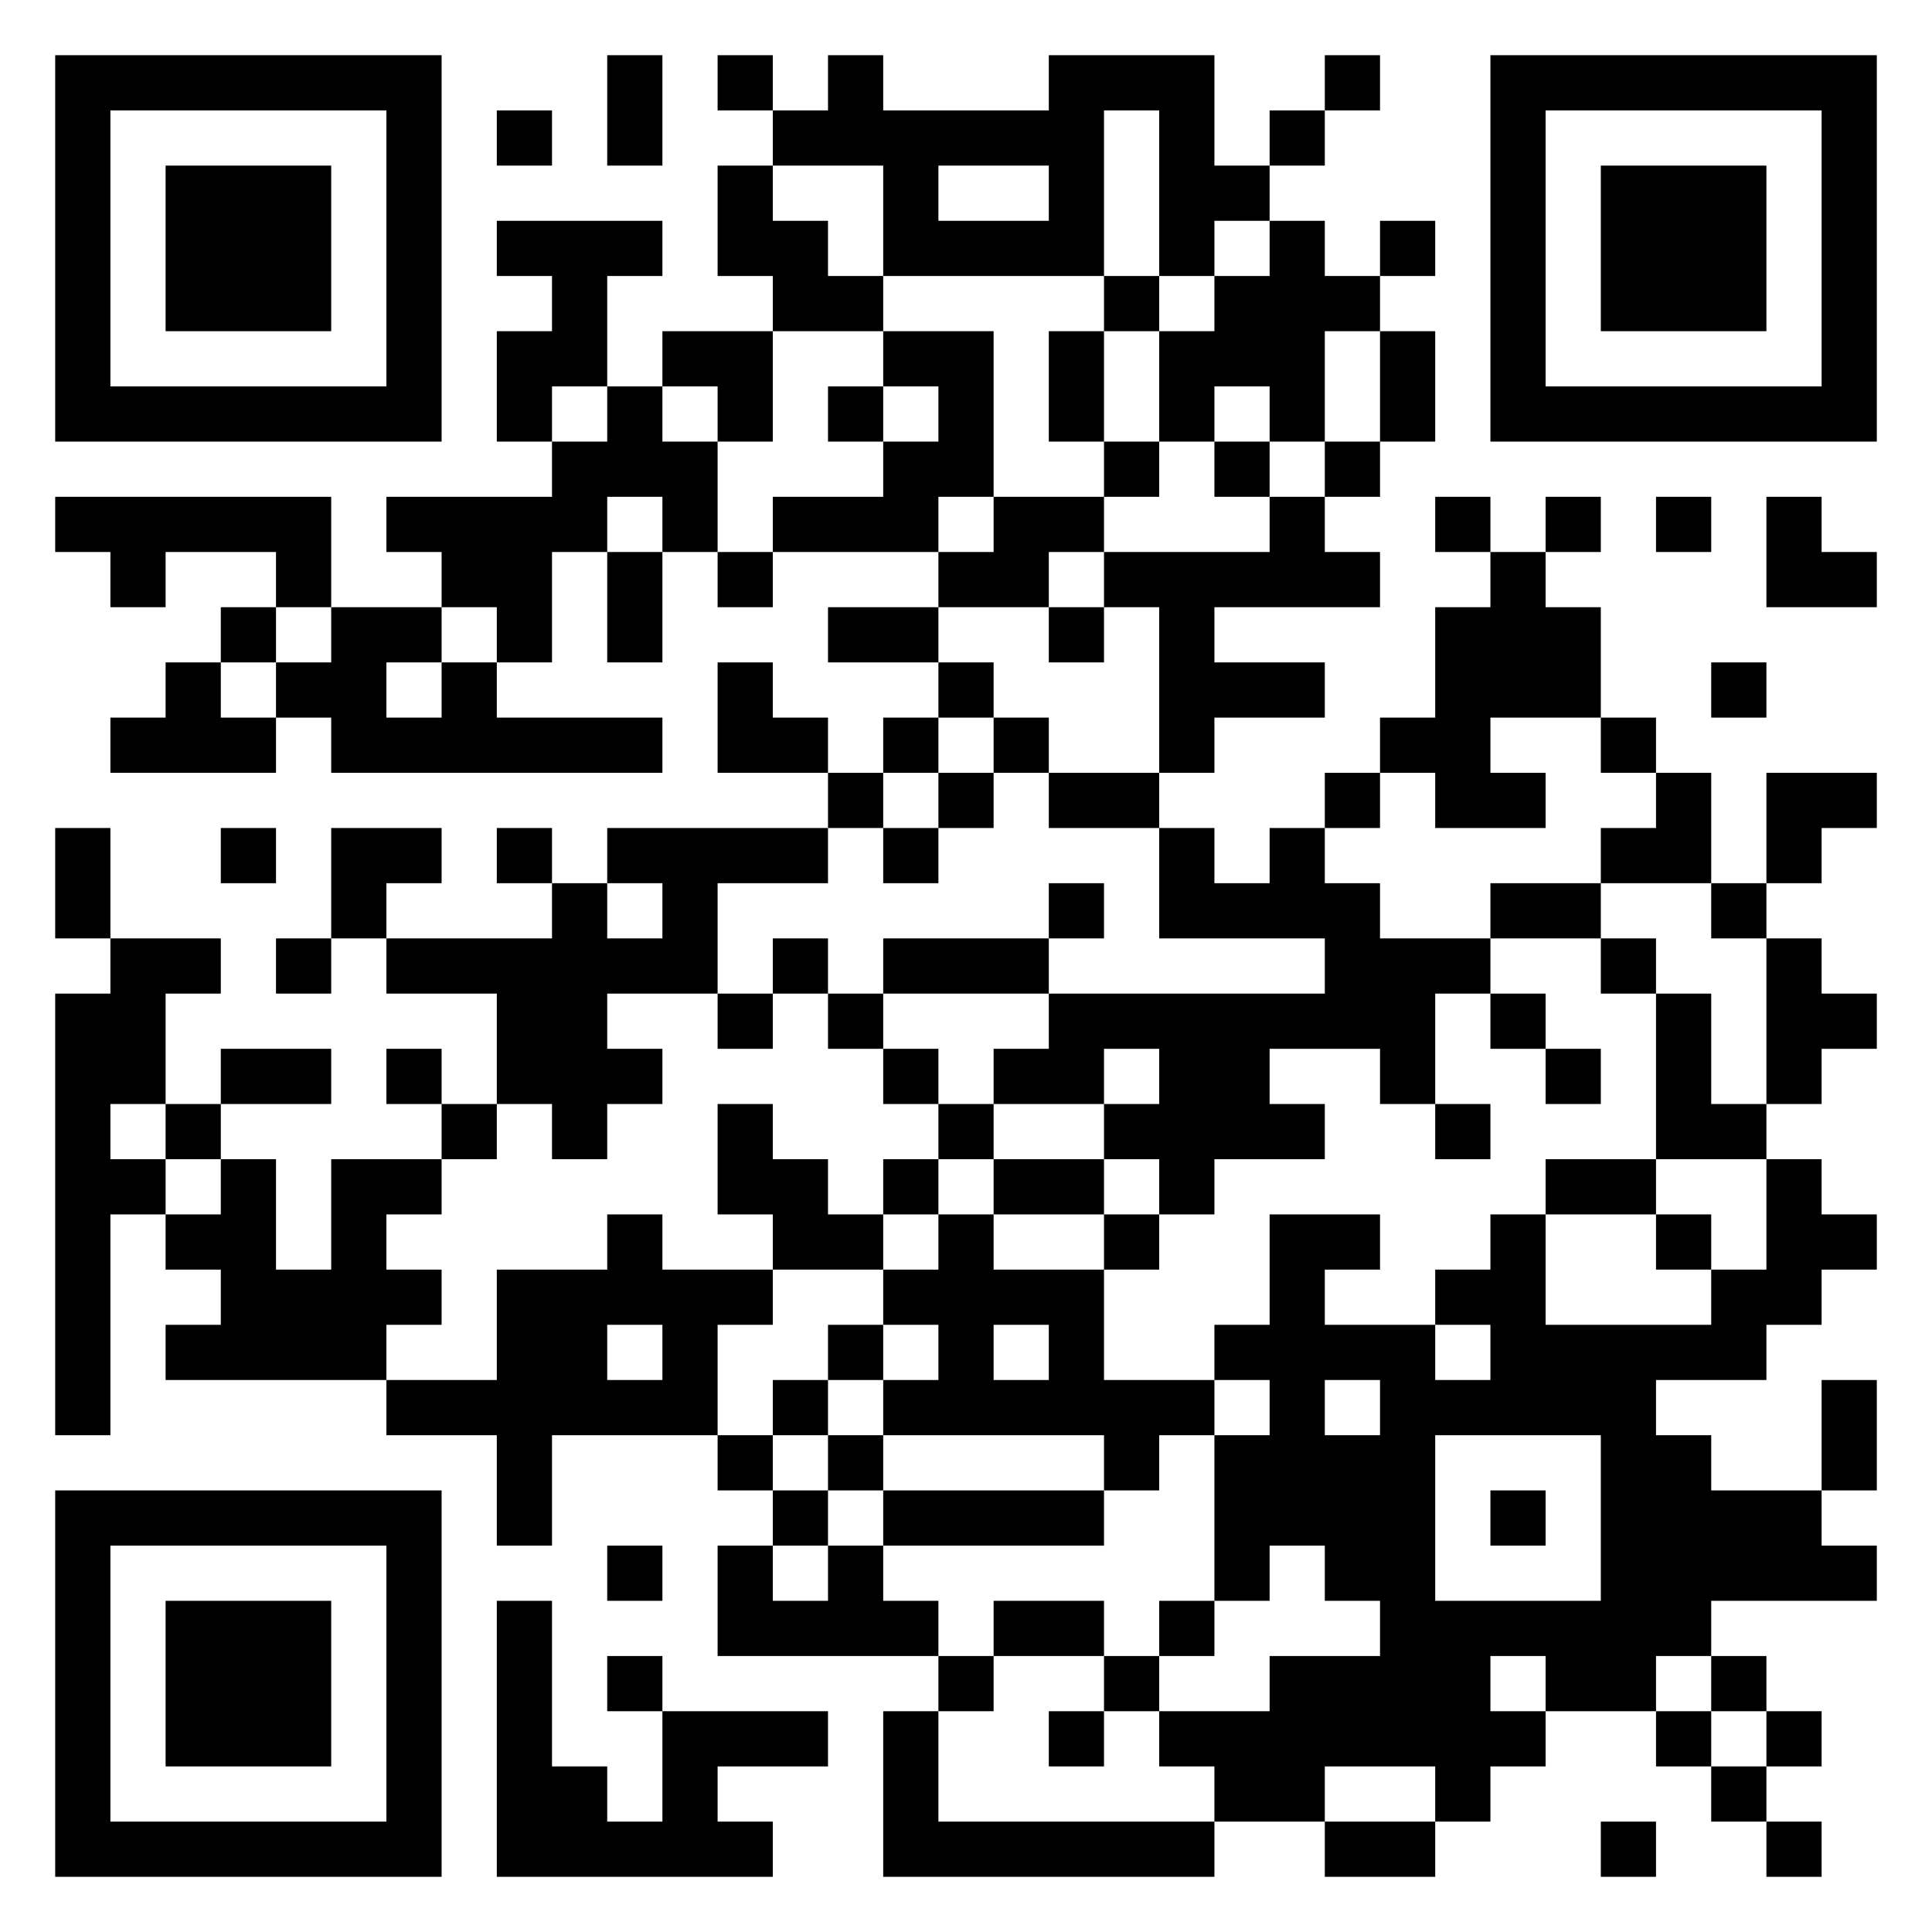
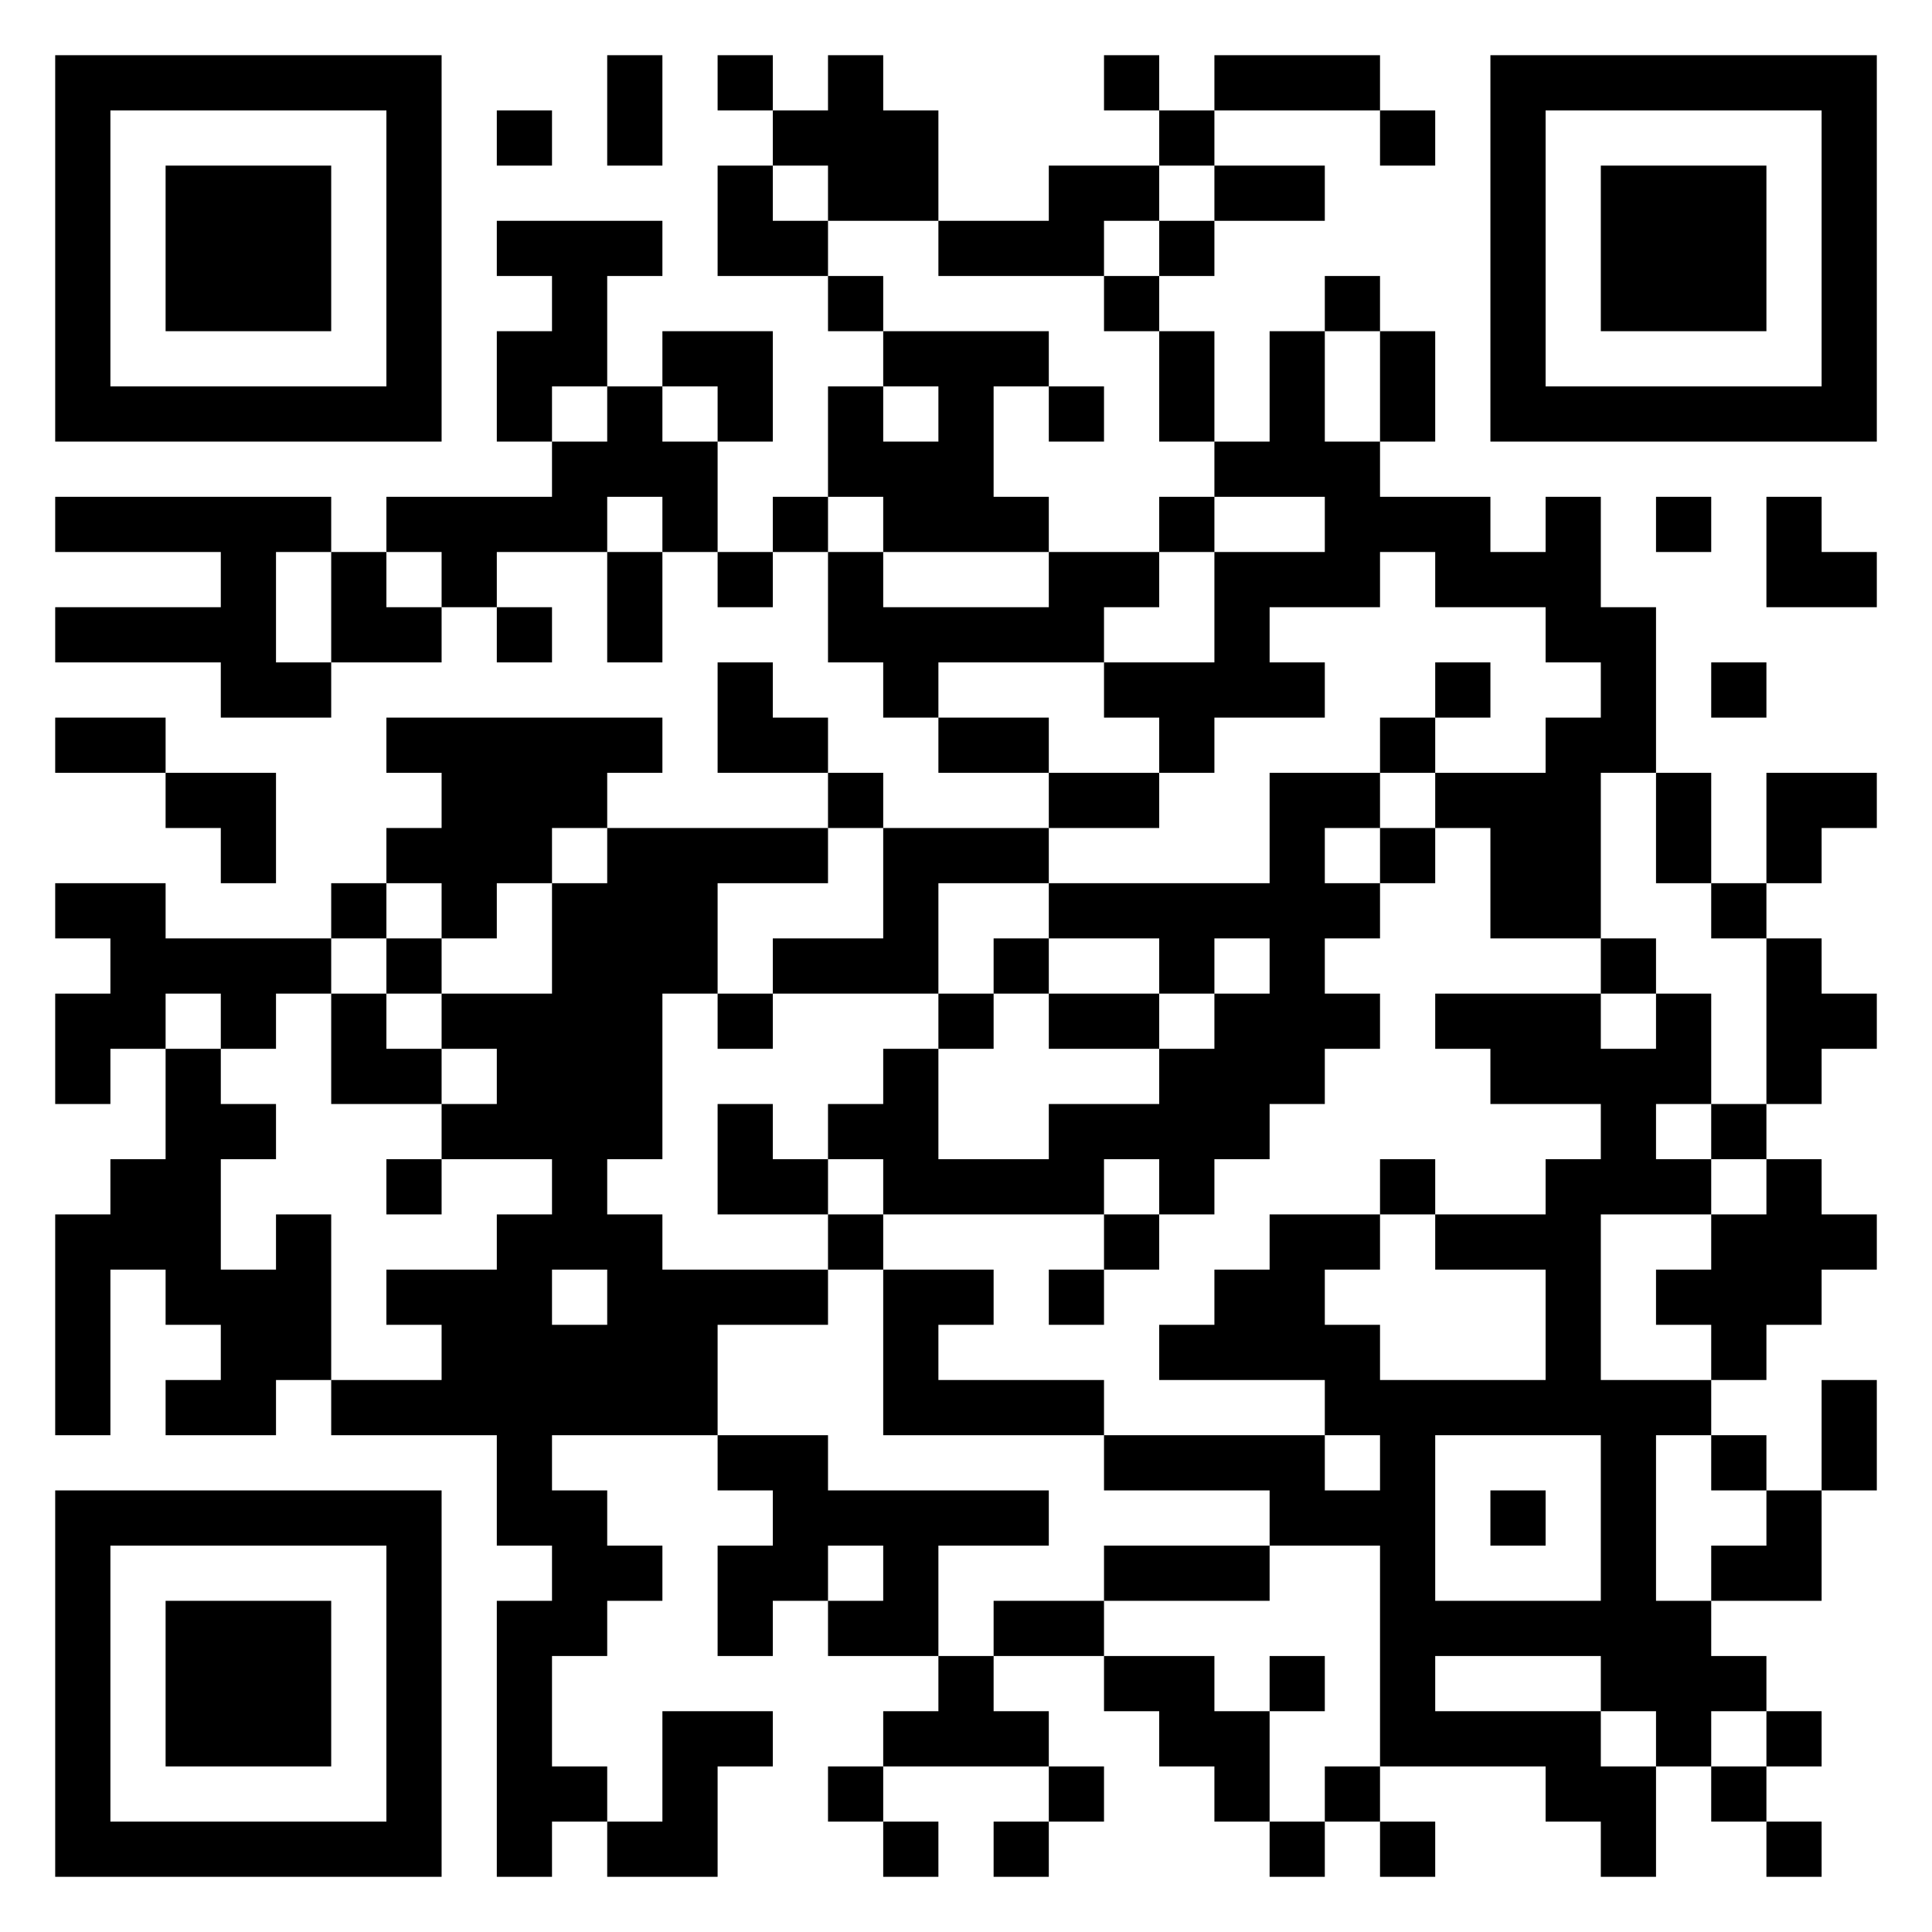
<svg xmlns="http://www.w3.org/2000/svg" version="1.1" width="600" height="600" viewBox="0 0 600 600">
  <rect x="0" y="0" width="600" height="600" fill="#ffffff" />
  <g transform="scale(17.143)">
    <g transform="translate(1,1)">
-       <path fill-rule="evenodd" d="M10 0L10 2L11 2L11 0ZM12 0L12 1L13 1L13 2L12 2L12 4L13 4L13 5L11 5L11 6L10 6L10 4L11 4L11 3L8 3L8 4L9 4L9 5L8 5L8 7L9 7L9 8L6 8L6 9L7 9L7 10L5 10L5 8L0 8L0 9L1 9L1 10L2 10L2 9L4 9L4 10L3 10L3 11L2 11L2 12L1 12L1 13L4 13L4 12L5 12L5 13L11 13L11 12L8 12L8 11L9 11L9 9L10 9L10 11L11 11L11 9L12 9L12 10L13 10L13 9L16 9L16 10L14 10L14 11L16 11L16 12L15 12L15 13L14 13L14 12L13 12L13 11L12 11L12 13L14 13L14 14L10 14L10 15L9 15L9 14L8 14L8 15L9 15L9 16L6 16L6 15L7 15L7 14L5 14L5 16L4 16L4 17L5 17L5 16L6 16L6 17L8 17L8 19L7 19L7 18L6 18L6 19L7 19L7 20L5 20L5 22L4 22L4 20L3 20L3 19L5 19L5 18L3 18L3 19L2 19L2 17L3 17L3 16L1 16L1 14L0 14L0 16L1 16L1 17L0 17L0 25L1 25L1 21L2 21L2 22L3 22L3 23L2 23L2 24L6 24L6 25L8 25L8 27L9 27L9 25L12 25L12 26L13 26L13 27L12 27L12 29L16 29L16 30L15 30L15 33L21 33L21 32L23 32L23 33L25 33L25 32L26 32L26 31L27 31L27 30L29 30L29 31L30 31L30 32L31 32L31 33L32 33L32 32L31 32L31 31L32 31L32 30L31 30L31 29L30 29L30 28L33 28L33 27L32 27L32 26L33 26L33 24L32 24L32 26L30 26L30 25L29 25L29 24L31 24L31 23L32 23L32 22L33 22L33 21L32 21L32 20L31 20L31 19L32 19L32 18L33 18L33 17L32 17L32 16L31 16L31 15L32 15L32 14L33 14L33 13L31 13L31 15L30 15L30 13L29 13L29 12L28 12L28 10L27 10L27 9L28 9L28 8L27 8L27 9L26 9L26 8L25 8L25 9L26 9L26 10L25 10L25 12L24 12L24 13L23 13L23 14L22 14L22 15L21 15L21 14L20 14L20 13L21 13L21 12L23 12L23 11L21 11L21 10L24 10L24 9L23 9L23 8L24 8L24 7L25 7L25 5L24 5L24 4L25 4L25 3L24 3L24 4L23 4L23 3L22 3L22 2L23 2L23 1L24 1L24 0L23 0L23 1L22 1L22 2L21 2L21 0L18 0L18 1L15 1L15 0L14 0L14 1L13 1L13 0ZM8 1L8 2L9 2L9 1ZM19 1L19 4L15 4L15 2L13 2L13 3L14 3L14 4L15 4L15 5L13 5L13 7L12 7L12 6L11 6L11 7L12 7L12 9L13 9L13 8L15 8L15 7L16 7L16 6L15 6L15 5L17 5L17 8L16 8L16 9L17 9L17 8L19 8L19 9L18 9L18 10L16 10L16 11L17 11L17 12L16 12L16 13L15 13L15 14L14 14L14 15L12 15L12 17L10 17L10 18L11 18L11 19L10 19L10 20L9 20L9 19L8 19L8 20L7 20L7 21L6 21L6 22L7 22L7 23L6 23L6 24L8 24L8 22L10 22L10 21L11 21L11 22L13 22L13 23L12 23L12 25L13 25L13 26L14 26L14 27L13 27L13 28L14 28L14 27L15 27L15 28L16 28L16 29L17 29L17 30L16 30L16 32L21 32L21 31L20 31L20 30L22 30L22 29L24 29L24 28L23 28L23 27L22 27L22 28L21 28L21 25L22 25L22 24L21 24L21 23L22 23L22 21L24 21L24 22L23 22L23 23L25 23L25 24L26 24L26 23L25 23L25 22L26 22L26 21L27 21L27 23L30 23L30 22L31 22L31 20L29 20L29 17L30 17L30 19L31 19L31 16L30 16L30 15L28 15L28 14L29 14L29 13L28 13L28 12L26 12L26 13L27 13L27 14L25 14L25 13L24 13L24 14L23 14L23 15L24 15L24 16L26 16L26 17L25 17L25 19L24 19L24 18L22 18L22 19L23 19L23 20L21 20L21 21L20 21L20 20L19 20L19 19L20 19L20 18L19 18L19 19L17 19L17 18L18 18L18 17L23 17L23 16L20 16L20 14L18 14L18 13L20 13L20 10L19 10L19 9L22 9L22 8L23 8L23 7L24 7L24 5L23 5L23 7L22 7L22 6L21 6L21 7L20 7L20 5L21 5L21 4L22 4L22 3L21 3L21 4L20 4L20 1ZM16 2L16 3L18 3L18 2ZM19 4L19 5L18 5L18 7L19 7L19 8L20 8L20 7L19 7L19 5L20 5L20 4ZM9 6L9 7L10 7L10 6ZM14 6L14 7L15 7L15 6ZM21 7L21 8L22 8L22 7ZM10 8L10 9L11 9L11 8ZM29 8L29 9L30 9L30 8ZM31 8L31 10L33 10L33 9L32 9L32 8ZM4 10L4 11L3 11L3 12L4 12L4 11L5 11L5 10ZM7 10L7 11L6 11L6 12L7 12L7 11L8 11L8 10ZM18 10L18 11L19 11L19 10ZM30 11L30 12L31 12L31 11ZM17 12L17 13L16 13L16 14L15 14L15 15L16 15L16 14L17 14L17 13L18 13L18 12ZM3 14L3 15L4 15L4 14ZM10 15L10 16L11 16L11 15ZM18 15L18 16L15 16L15 17L14 17L14 16L13 16L13 17L12 17L12 18L13 18L13 17L14 17L14 18L15 18L15 19L16 19L16 20L15 20L15 21L14 21L14 20L13 20L13 19L12 19L12 21L13 21L13 22L15 22L15 23L14 23L14 24L13 24L13 25L14 25L14 26L15 26L15 27L19 27L19 26L20 26L20 25L21 25L21 24L19 24L19 22L20 22L20 21L19 21L19 20L17 20L17 19L16 19L16 18L15 18L15 17L18 17L18 16L19 16L19 15ZM26 15L26 16L28 16L28 17L29 17L29 16L28 16L28 15ZM26 17L26 18L27 18L27 19L28 19L28 18L27 18L27 17ZM1 19L1 20L2 20L2 21L3 21L3 20L2 20L2 19ZM25 19L25 20L26 20L26 19ZM16 20L16 21L15 21L15 22L16 22L16 21L17 21L17 22L19 22L19 21L17 21L17 20ZM27 20L27 21L29 21L29 22L30 22L30 21L29 21L29 20ZM10 23L10 24L11 24L11 23ZM15 23L15 24L14 24L14 25L15 25L15 26L19 26L19 25L15 25L15 24L16 24L16 23ZM17 23L17 24L18 24L18 23ZM23 24L23 25L24 25L24 24ZM25 25L25 28L28 28L28 25ZM26 26L26 27L27 27L27 26ZM10 27L10 28L11 28L11 27ZM8 28L8 33L13 33L13 32L12 32L12 31L14 31L14 30L11 30L11 29L10 29L10 30L11 30L11 32L10 32L10 31L9 31L9 28ZM17 28L17 29L19 29L19 30L18 30L18 31L19 31L19 30L20 30L20 29L21 29L21 28L20 28L20 29L19 29L19 28ZM26 29L26 30L27 30L27 29ZM29 29L29 30L30 30L30 31L31 31L31 30L30 30L30 29ZM23 31L23 32L25 32L25 31ZM28 32L28 33L29 33L29 32ZM0 0L0 7L7 7L7 0ZM1 1L1 6L6 6L6 1ZM2 2L2 5L5 5L5 2ZM26 0L26 7L33 7L33 0ZM27 1L27 6L32 6L32 1ZM28 2L28 5L31 5L31 2ZM0 26L0 33L7 33L7 26ZM1 27L1 32L6 32L6 27ZM2 28L2 31L5 31L5 28Z" fill="#000000" />
+       <path fill-rule="evenodd" d="M10 0L10 2L11 2L11 0ZM12 0L12 1L13 1L13 2L12 2L12 4L14 4L14 5L15 5L15 6L14 6L14 8L13 8L13 9L12 9L12 7L13 7L13 5L11 5L11 6L10 6L10 4L11 4L11 3L8 3L8 4L9 4L9 5L8 5L8 7L9 7L9 8L6 8L6 9L5 9L5 8L0 8L0 9L3 9L3 10L0 10L0 11L3 11L3 12L5 12L5 11L7 11L7 10L8 10L8 11L9 11L9 10L8 10L8 9L10 9L10 11L11 11L11 9L12 9L12 10L13 10L13 9L14 9L14 11L15 11L15 12L16 12L16 13L18 13L18 14L15 14L15 13L14 13L14 12L13 12L13 11L12 11L12 13L14 13L14 14L10 14L10 13L11 13L11 12L6 12L6 13L7 13L7 14L6 14L6 15L5 15L5 16L2 16L2 15L0 15L0 16L1 16L1 17L0 17L0 19L1 19L1 18L2 18L2 20L1 20L1 21L0 21L0 25L1 25L1 22L2 22L2 23L3 23L3 24L2 24L2 25L4 25L4 24L5 24L5 25L8 25L8 27L9 27L9 28L8 28L8 33L9 33L9 32L10 32L10 33L12 33L12 31L13 31L13 30L11 30L11 32L10 32L10 31L9 31L9 29L10 29L10 28L11 28L11 27L10 27L10 26L9 26L9 25L12 25L12 26L13 26L13 27L12 27L12 29L13 29L13 28L14 28L14 29L16 29L16 30L15 30L15 31L14 31L14 32L15 32L15 33L16 33L16 32L15 32L15 31L18 31L18 32L17 32L17 33L18 33L18 32L19 32L19 31L18 31L18 30L17 30L17 29L19 29L19 30L20 30L20 31L21 31L21 32L22 32L22 33L23 33L23 32L24 32L24 33L25 33L25 32L24 32L24 31L27 31L27 32L28 32L28 33L29 33L29 31L30 31L30 32L31 32L31 33L32 33L32 32L31 32L31 31L32 31L32 30L31 30L31 29L30 29L30 28L32 28L32 26L33 26L33 24L32 24L32 26L31 26L31 25L30 25L30 24L31 24L31 23L32 23L32 22L33 22L33 21L32 21L32 20L31 20L31 19L32 19L32 18L33 18L33 17L32 17L32 16L31 16L31 15L32 15L32 14L33 14L33 13L31 13L31 15L30 15L30 13L29 13L29 10L28 10L28 8L27 8L27 9L26 9L26 8L24 8L24 7L25 7L25 5L24 5L24 4L23 4L23 5L22 5L22 7L21 7L21 5L20 5L20 4L21 4L21 3L23 3L23 2L21 2L21 1L24 1L24 2L25 2L25 1L24 1L24 0L21 0L21 1L20 1L20 0L19 0L19 1L20 1L20 2L18 2L18 3L16 3L16 1L15 1L15 0L14 0L14 1L13 1L13 0ZM8 1L8 2L9 2L9 1ZM13 2L13 3L14 3L14 4L15 4L15 5L18 5L18 6L17 6L17 8L18 8L18 9L15 9L15 8L14 8L14 9L15 9L15 10L18 10L18 9L20 9L20 10L19 10L19 11L16 11L16 12L18 12L18 13L20 13L20 14L18 14L18 15L16 15L16 17L13 17L13 16L15 16L15 14L14 14L14 15L12 15L12 17L11 17L11 20L10 20L10 21L11 21L11 22L14 22L14 23L12 23L12 25L14 25L14 26L18 26L18 27L16 27L16 29L17 29L17 28L19 28L19 29L21 29L21 30L22 30L22 32L23 32L23 31L24 31L24 27L22 27L22 26L19 26L19 25L23 25L23 26L24 26L24 25L23 25L23 24L20 24L20 23L21 23L21 22L22 22L22 21L24 21L24 22L23 22L23 23L24 23L24 24L27 24L27 22L25 22L25 21L27 21L27 20L28 20L28 19L26 19L26 18L25 18L25 17L28 17L28 18L29 18L29 17L30 17L30 19L29 19L29 20L30 20L30 21L28 21L28 24L30 24L30 23L29 23L29 22L30 22L30 21L31 21L31 20L30 20L30 19L31 19L31 16L30 16L30 15L29 15L29 13L28 13L28 16L26 16L26 14L25 14L25 13L27 13L27 12L28 12L28 11L27 11L27 10L25 10L25 9L24 9L24 10L22 10L22 11L23 11L23 12L21 12L21 13L20 13L20 12L19 12L19 11L21 11L21 9L23 9L23 8L21 8L21 7L20 7L20 5L19 5L19 4L20 4L20 3L21 3L21 2L20 2L20 3L19 3L19 4L16 4L16 3L14 3L14 2ZM23 5L23 7L24 7L24 5ZM9 6L9 7L10 7L10 6ZM11 6L11 7L12 7L12 6ZM15 6L15 7L16 7L16 6ZM18 6L18 7L19 7L19 6ZM10 8L10 9L11 9L11 8ZM20 8L20 9L21 9L21 8ZM29 8L29 9L30 9L30 8ZM31 8L31 10L33 10L33 9L32 9L32 8ZM4 9L4 11L5 11L5 9ZM6 9L6 10L7 10L7 9ZM25 11L25 12L24 12L24 13L22 13L22 15L18 15L18 16L17 16L17 17L16 17L16 18L15 18L15 19L14 19L14 20L13 20L13 19L12 19L12 21L14 21L14 22L15 22L15 25L19 25L19 24L16 24L16 23L17 23L17 22L15 22L15 21L19 21L19 22L18 22L18 23L19 23L19 22L20 22L20 21L21 21L21 20L22 20L22 19L23 19L23 18L24 18L24 17L23 17L23 16L24 16L24 15L25 15L25 14L24 14L24 13L25 13L25 12L26 12L26 11ZM30 11L30 12L31 12L31 11ZM0 12L0 13L2 13L2 14L3 14L3 15L4 15L4 13L2 13L2 12ZM9 14L9 15L8 15L8 16L7 16L7 15L6 15L6 16L5 16L5 17L4 17L4 18L3 18L3 17L2 17L2 18L3 18L3 19L4 19L4 20L3 20L3 22L4 22L4 21L5 21L5 24L7 24L7 23L6 23L6 22L8 22L8 21L9 21L9 20L7 20L7 19L8 19L8 18L7 18L7 17L9 17L9 15L10 15L10 14ZM23 14L23 15L24 15L24 14ZM6 16L6 17L5 17L5 19L7 19L7 18L6 18L6 17L7 17L7 16ZM18 16L18 17L17 17L17 18L16 18L16 20L18 20L18 19L20 19L20 18L21 18L21 17L22 17L22 16L21 16L21 17L20 17L20 16ZM28 16L28 17L29 17L29 16ZM12 17L12 18L13 18L13 17ZM18 17L18 18L20 18L20 17ZM6 20L6 21L7 21L7 20ZM14 20L14 21L15 21L15 20ZM19 20L19 21L20 21L20 20ZM24 20L24 21L25 21L25 20ZM9 22L9 23L10 23L10 22ZM25 25L25 28L28 28L28 25ZM29 25L29 28L30 28L30 27L31 27L31 26L30 26L30 25ZM26 26L26 27L27 27L27 26ZM14 27L14 28L15 28L15 27ZM19 27L19 28L22 28L22 27ZM22 29L22 30L23 30L23 29ZM25 29L25 30L28 30L28 31L29 31L29 30L28 30L28 29ZM30 30L30 31L31 31L31 30ZM0 0L0 7L7 7L7 0ZM1 1L1 6L6 6L6 1ZM2 2L2 5L5 5L5 2ZM26 0L26 7L33 7L33 0ZM27 1L27 6L32 6L32 1ZM28 2L28 5L31 5L31 2ZM0 26L0 33L7 33L7 26ZM1 27L1 32L6 32L6 27ZM2 28L2 31L5 31L5 28Z" fill="#000000" />
    </g>
  </g>
</svg>
